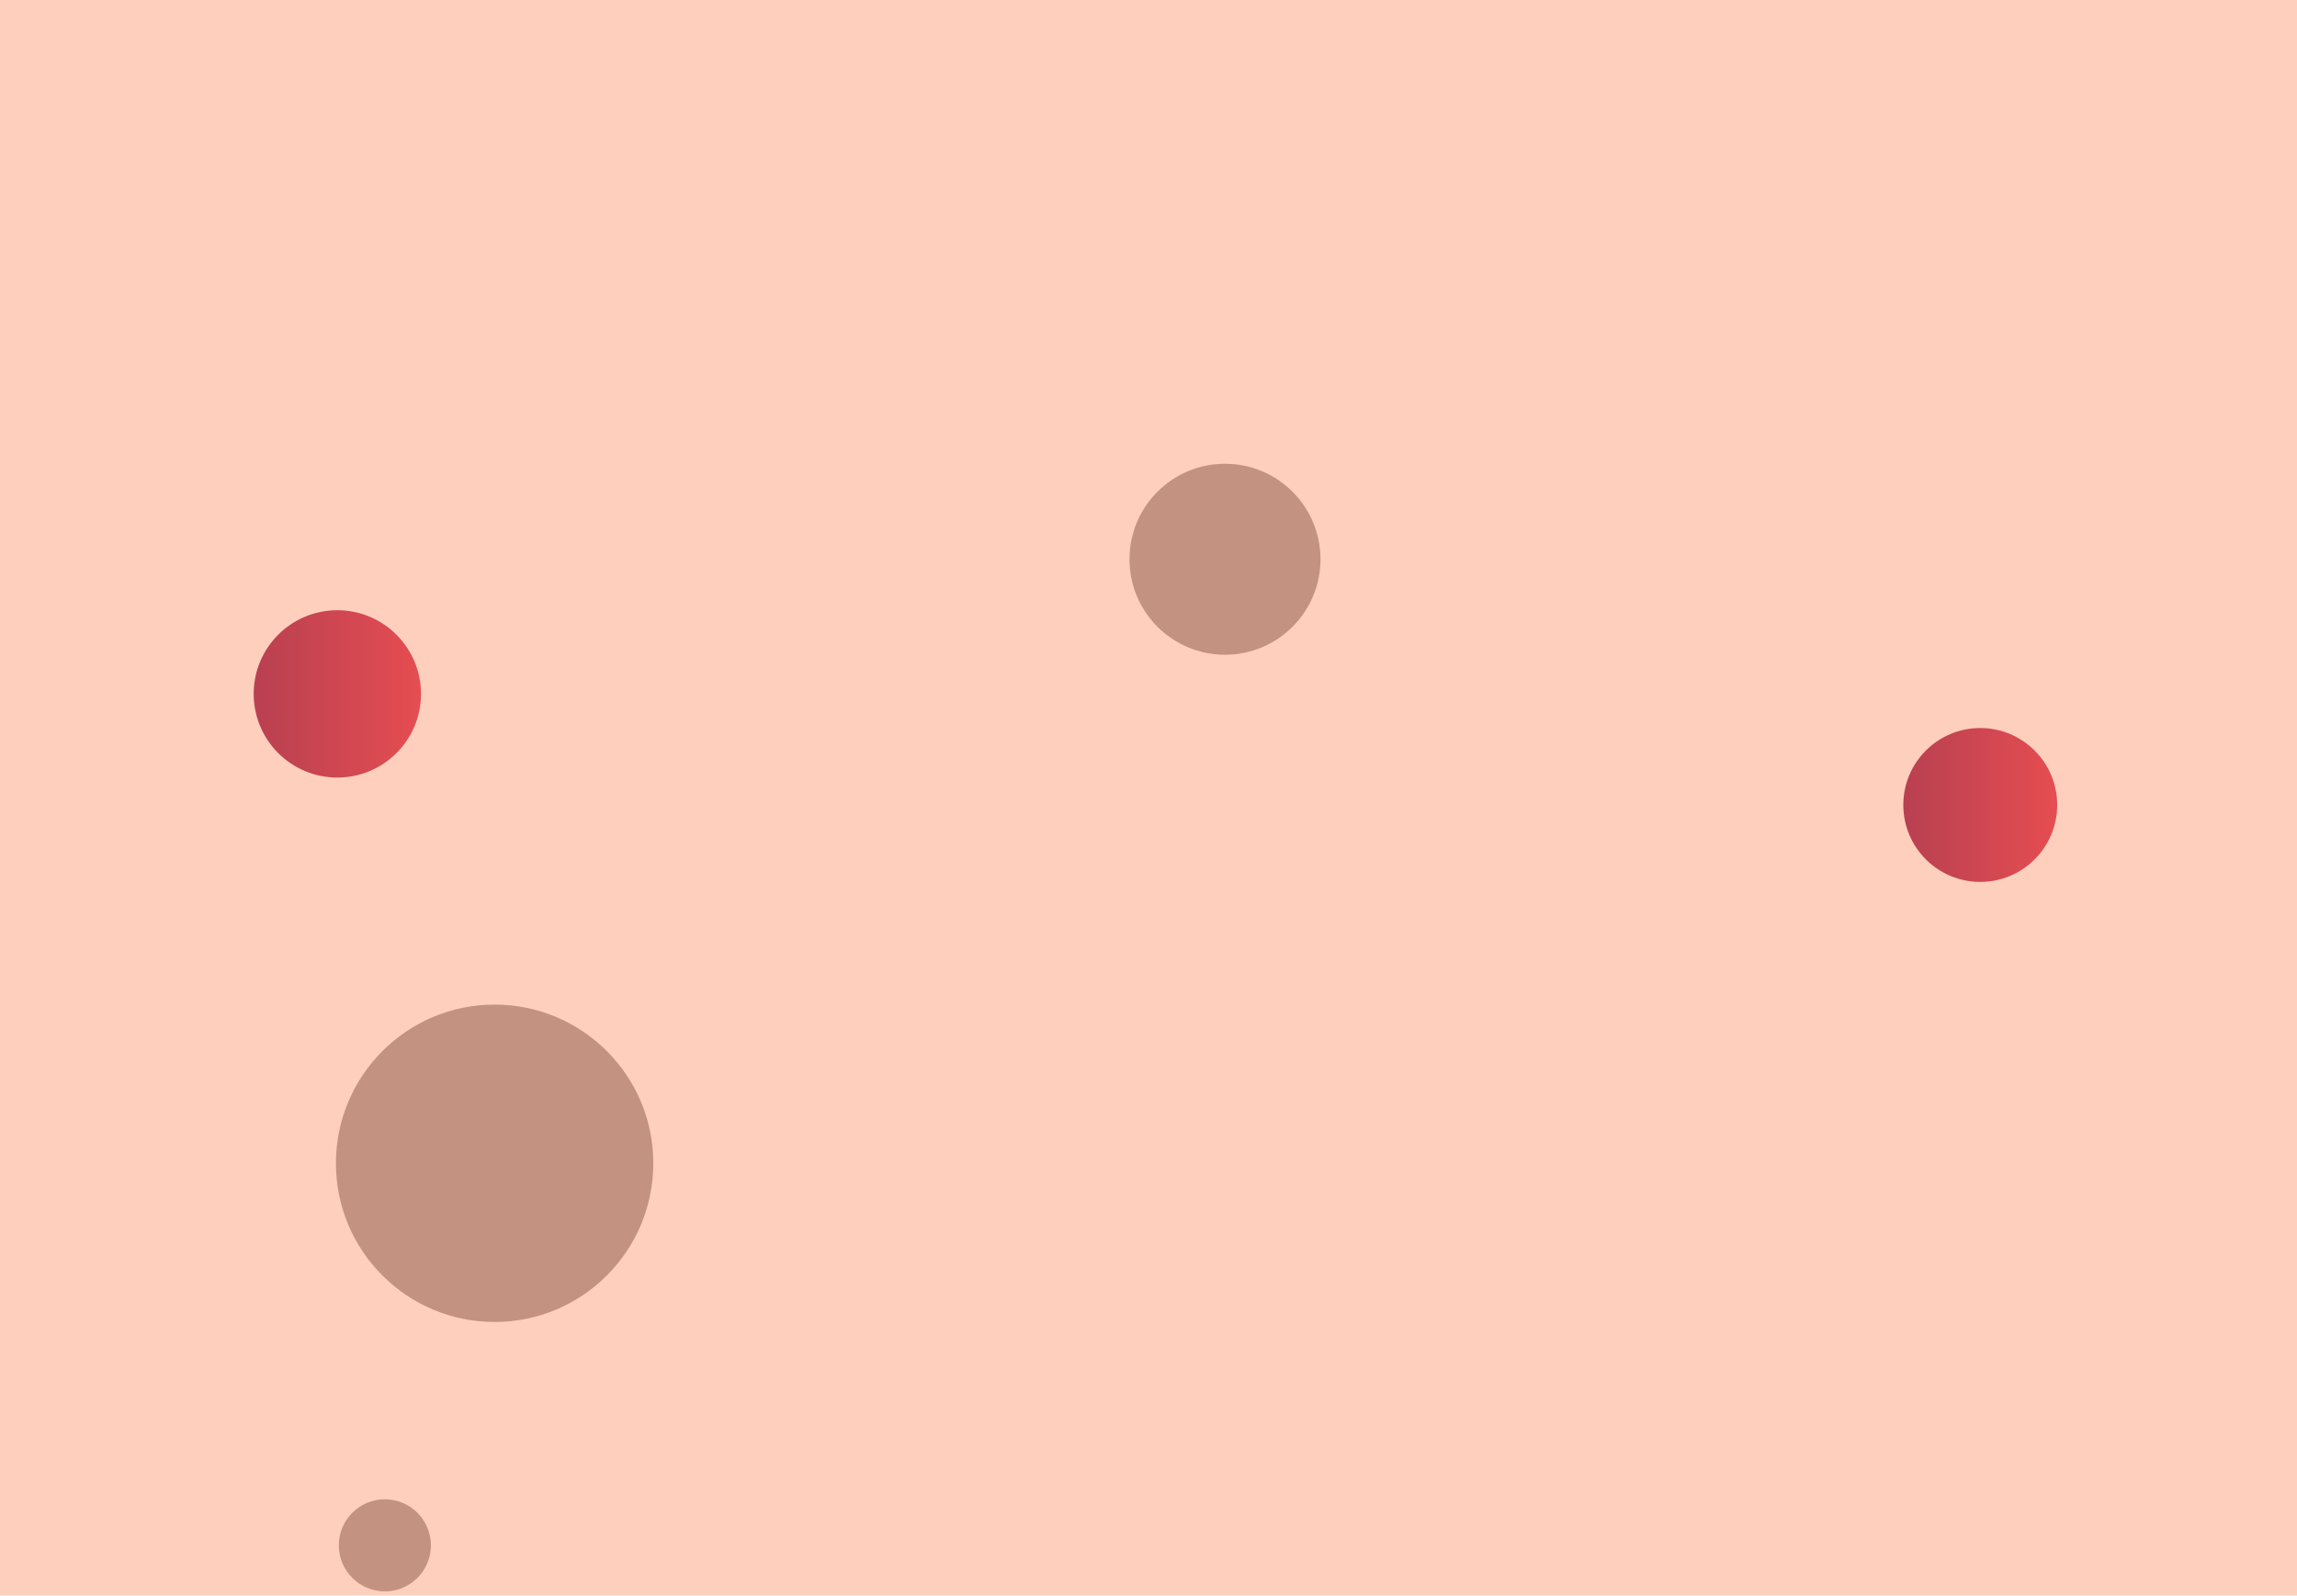
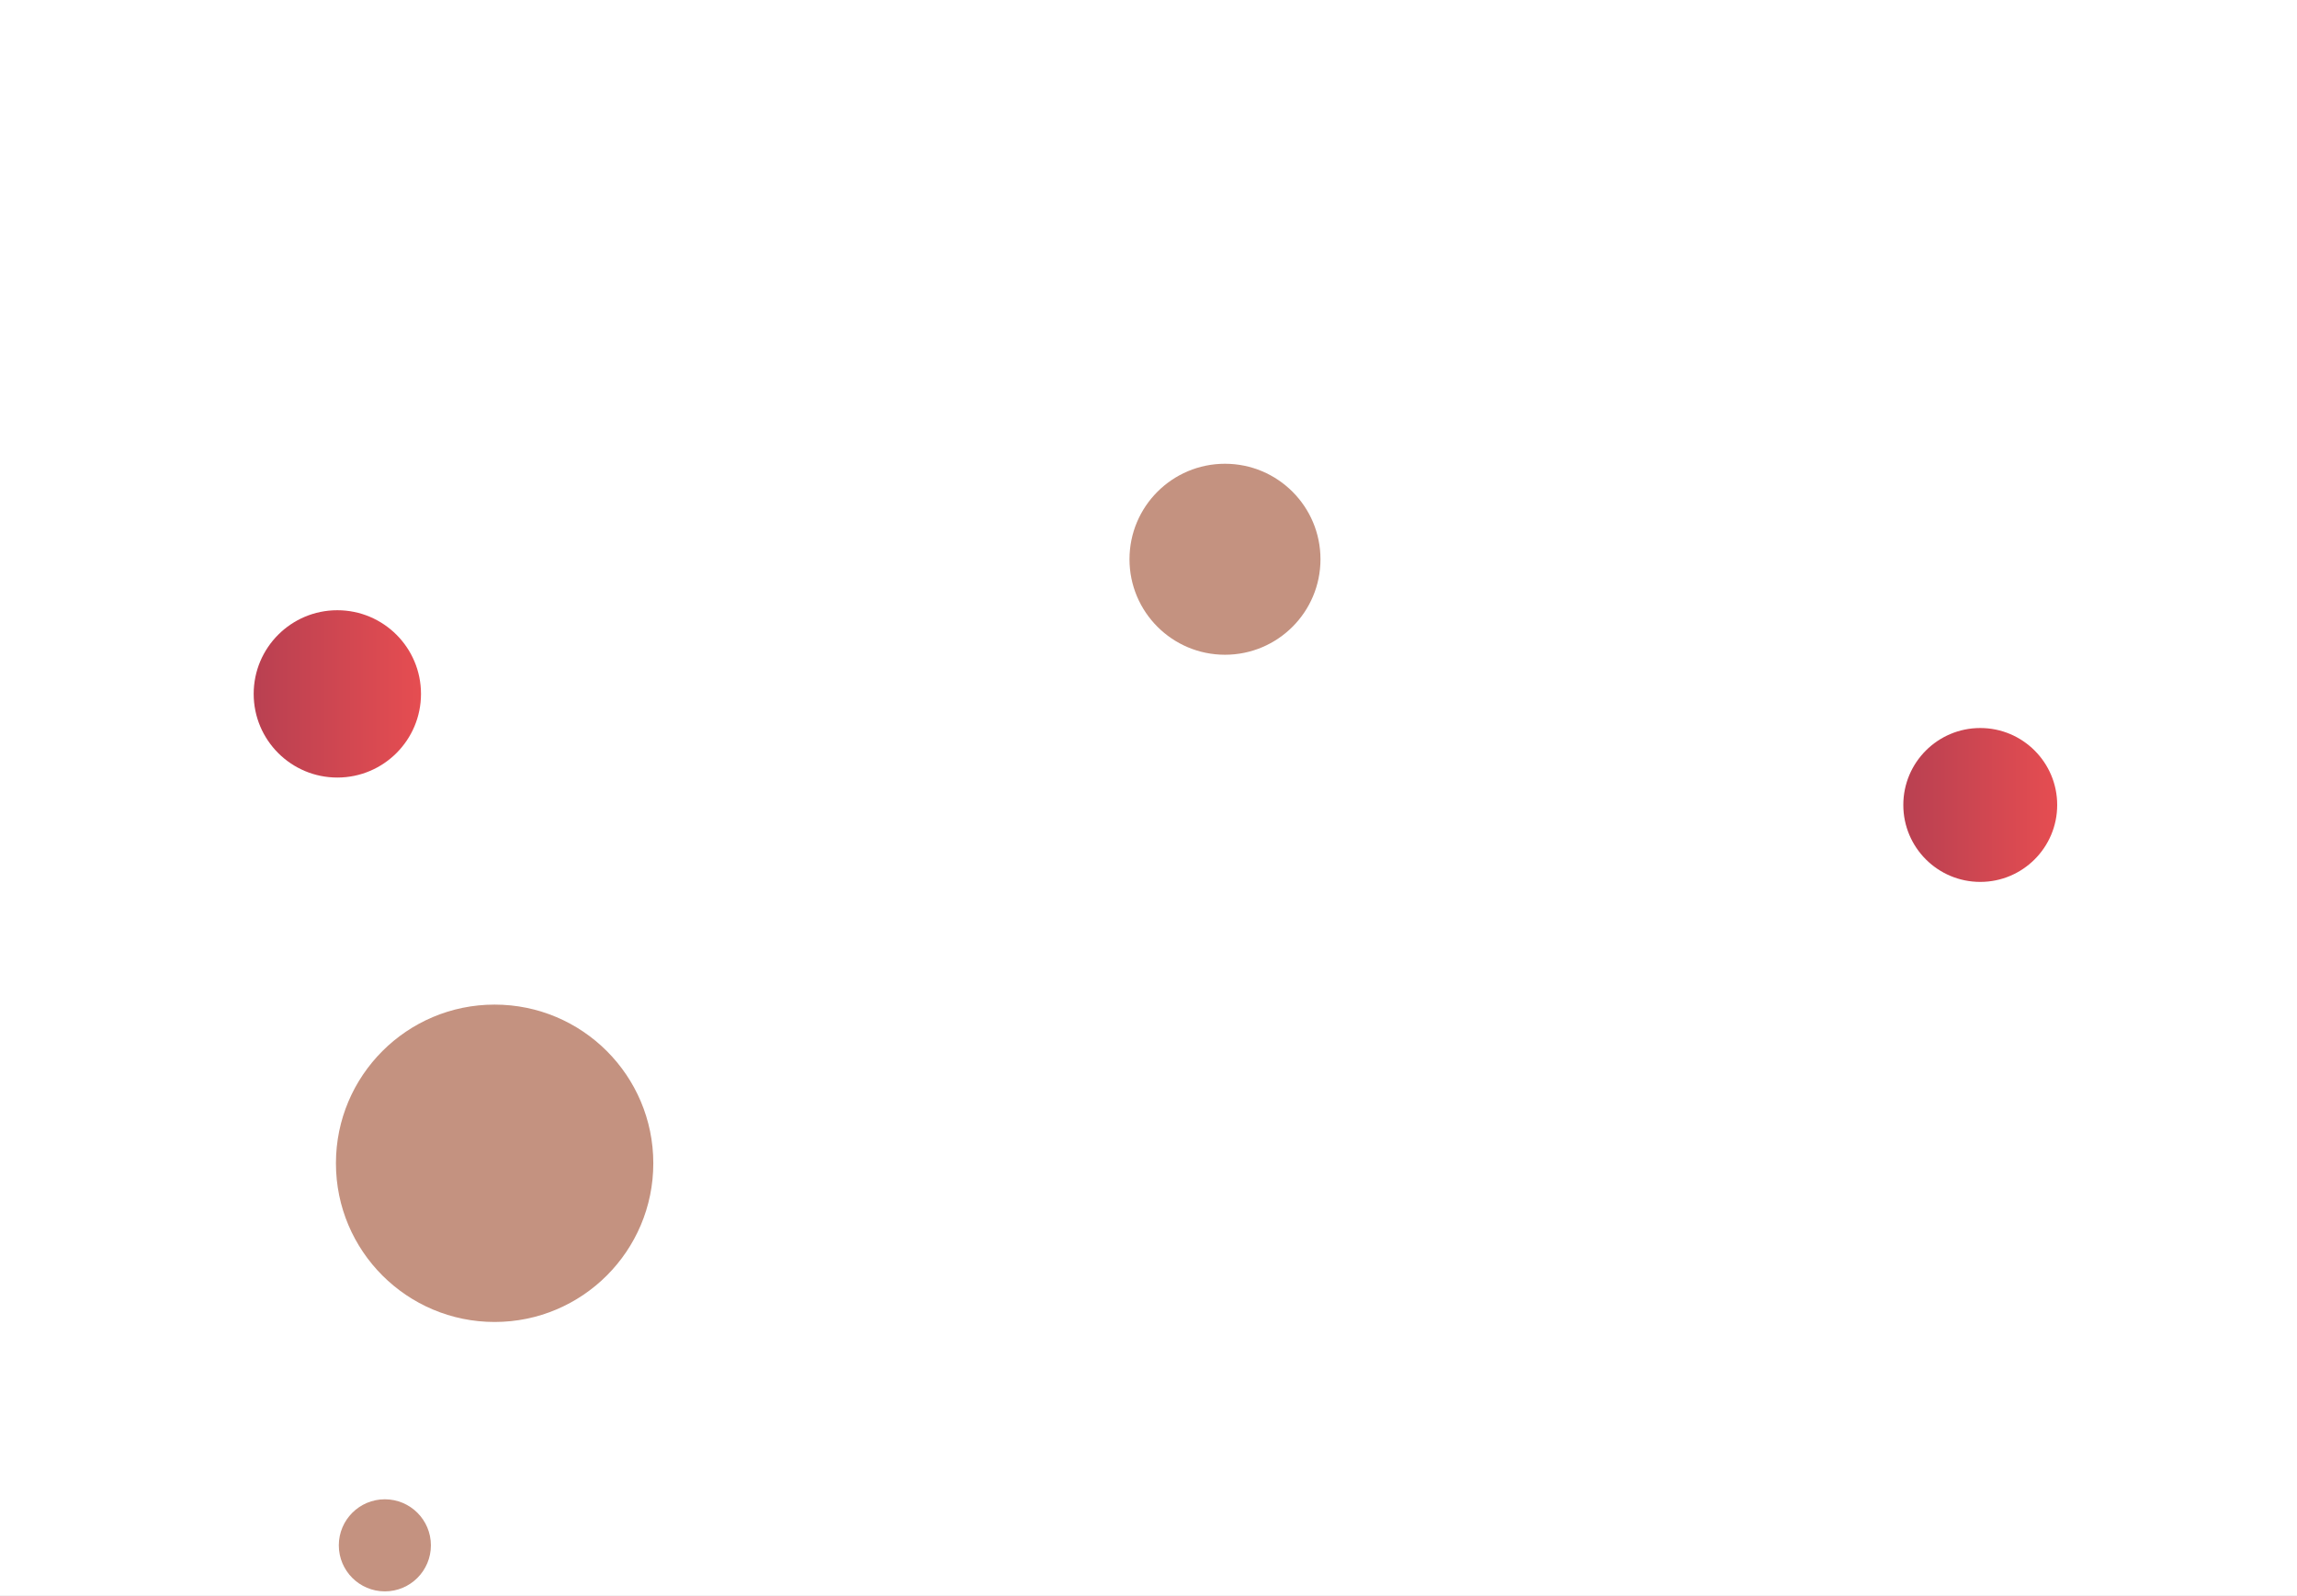
<svg xmlns="http://www.w3.org/2000/svg" version="1.1" width="1440" height="1000" preserveAspectRatio="none" viewBox="0 0 1440 1000">
  <g clip-path="url(&quot;#SvgjsClipPath1625&quot;)" fill="none">
-     <rect width="1440" height="1000" x="0" y="0" fill="rgba(255, 207, 189, 1)" />
+     <rect width="1440" height="1000" x="0" y="0" fill="white" />
    <circle r="99.48" cx="310.08" cy="729.25" fill="rgba(196, 146, 128, 1)" />
    <circle r="52.445" cx="211.48" cy="434.99" fill="url(#SvgjsLinearGradient1626)" />
    <circle r="48.235" cx="1241.43" cy="504.62" fill="url(#SvgjsLinearGradient1627)" />
    <circle r="59.865" cx="767.95" cy="350.59" fill="rgba(196, 146, 128, 1)" />
    <circle r="28.865" cx="241.27" cy="968.75" fill="rgba(196, 146, 128, 1)" />
  </g>
  <defs>
    <clipPath id="SvgjsClipPath1625">
      <rect width="1440" height="1000" x="0" y="0" />
    </clipPath>
    <linearGradient x1="106.59" y1="434.99" x2="316.37" y2="434.99" gradientUnits="userSpaceOnUse" id="SvgjsLinearGradient1626">
      <stop stop-color="#ab3c51" offset="0.1" />
      <stop stop-color="rgba(243, 81, 81, 1)" offset="0.9" />
    </linearGradient>
    <linearGradient x1="1144.96" y1="504.62" x2="1337.9" y2="504.62" gradientUnits="userSpaceOnUse" id="SvgjsLinearGradient1627">
      <stop stop-color="#ab3c51" offset="0.1" />
      <stop stop-color="rgba(243, 81, 81, 1)" offset="0.9" />
    </linearGradient>
  </defs>
</svg>
